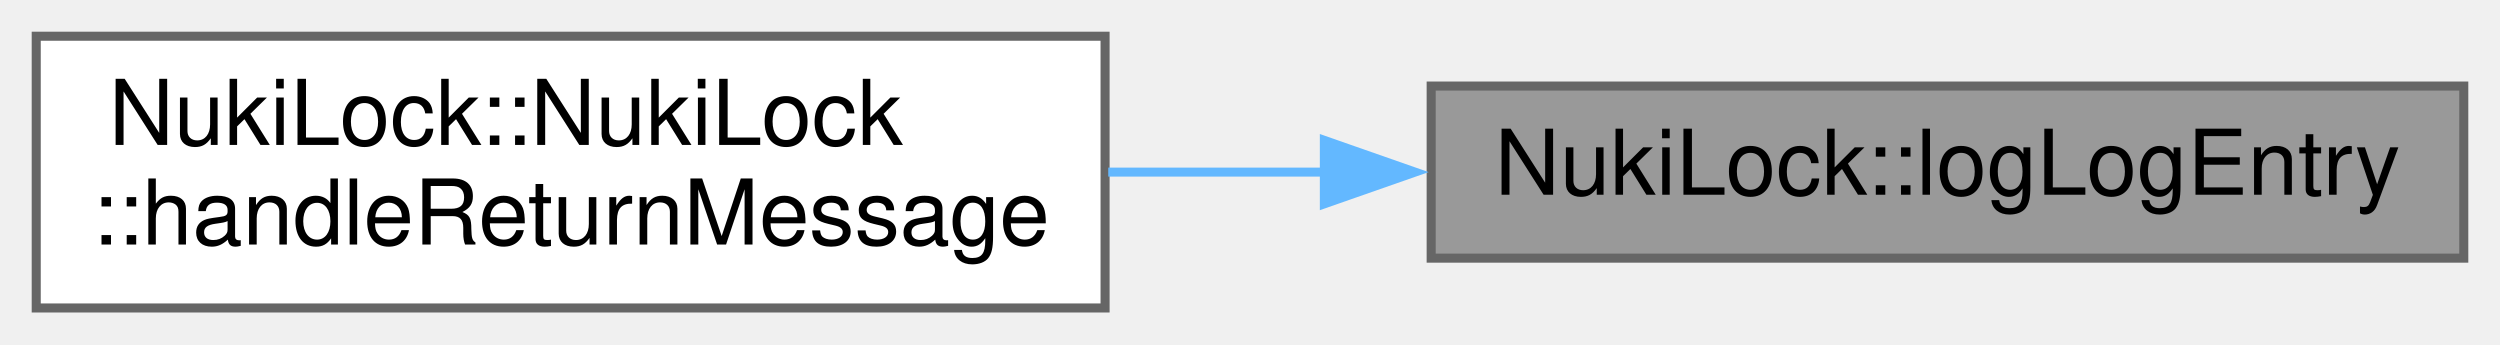
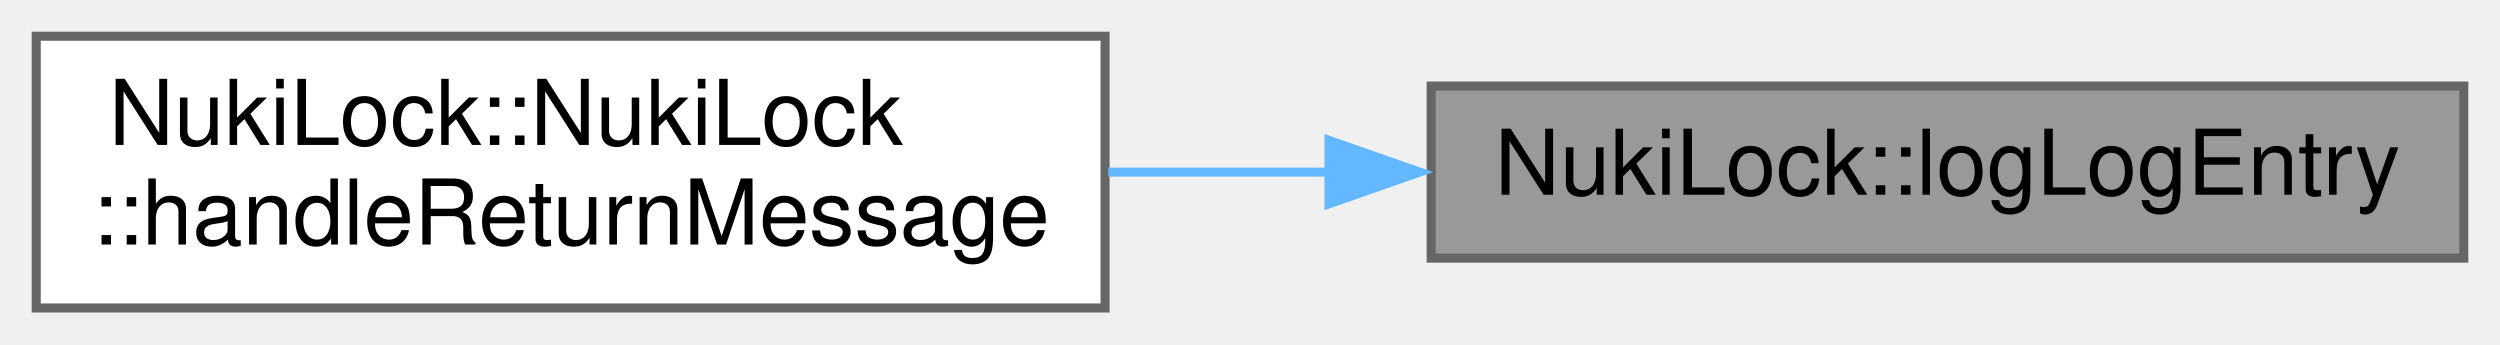
<svg xmlns="http://www.w3.org/2000/svg" xmlns:xlink="http://www.w3.org/1999/xlink" width="276pt" height="38pt" viewBox="0.00 0.00 276.00 38.00">
  <g id="graph0" class="graph" transform="scale(1 1) rotate(0) translate(4 34)">
    <g id="node1" class="node">
      <g id="a_node1">
        <a xlink:title=" ">
          <polygon fill="#999999" stroke="#666666" points="268,-24.5 154,-24.5 154,-5.5 268,-5.5 268,-24.5" />
          <text text-anchor="middle" x="211" y="-12.5" font-family="Helvetica,sans-Serif" font-size="10.00">NukiLock::logLogEntry</text>
        </a>
      </g>
    </g>
    <g id="node2" class="node">
      <g id="a_node2">
        <a xlink:href="class_nuki_lock_1_1_nuki_lock.html#a8d9fc4e4a1bde183754ced8b783f82d5" target="_top" xlink:title=" ">
          <polygon fill="white" stroke="#666666" points="118,-30 0,-30 0,0 118,0 118,-30" />
          <text text-anchor="start" x="8" y="-18" font-family="Helvetica,sans-Serif" font-size="10.00">NukiLock::NukiLock</text>
          <text text-anchor="middle" x="59" y="-7" font-family="Helvetica,sans-Serif" font-size="10.00">::handleReturnMessage</text>
        </a>
      </g>
    </g>
    <g id="edge1" class="edge">
-       <path fill="none" stroke="#63b8ff" d="M142.46,-15C134.41,-15 126.25,-15 118.35,-15" />
-       <polygon fill="#63b8ff" stroke="#63b8ff" points="142.21,-18.5 152.21,-15 142.21,-11.5 142.21,-18.5" />
+       <path fill="none" stroke="#63b8ff" d="M142.74,-15C134.6,-15 126.34,-15 118.35,-15" />
+       <polygon fill="#63b8ff" stroke="#63b8ff" points="142.72,-18.5 152.72,-15 142.72,-11.5 142.72,-18.5" />
    </g>
  </g>
</svg>
